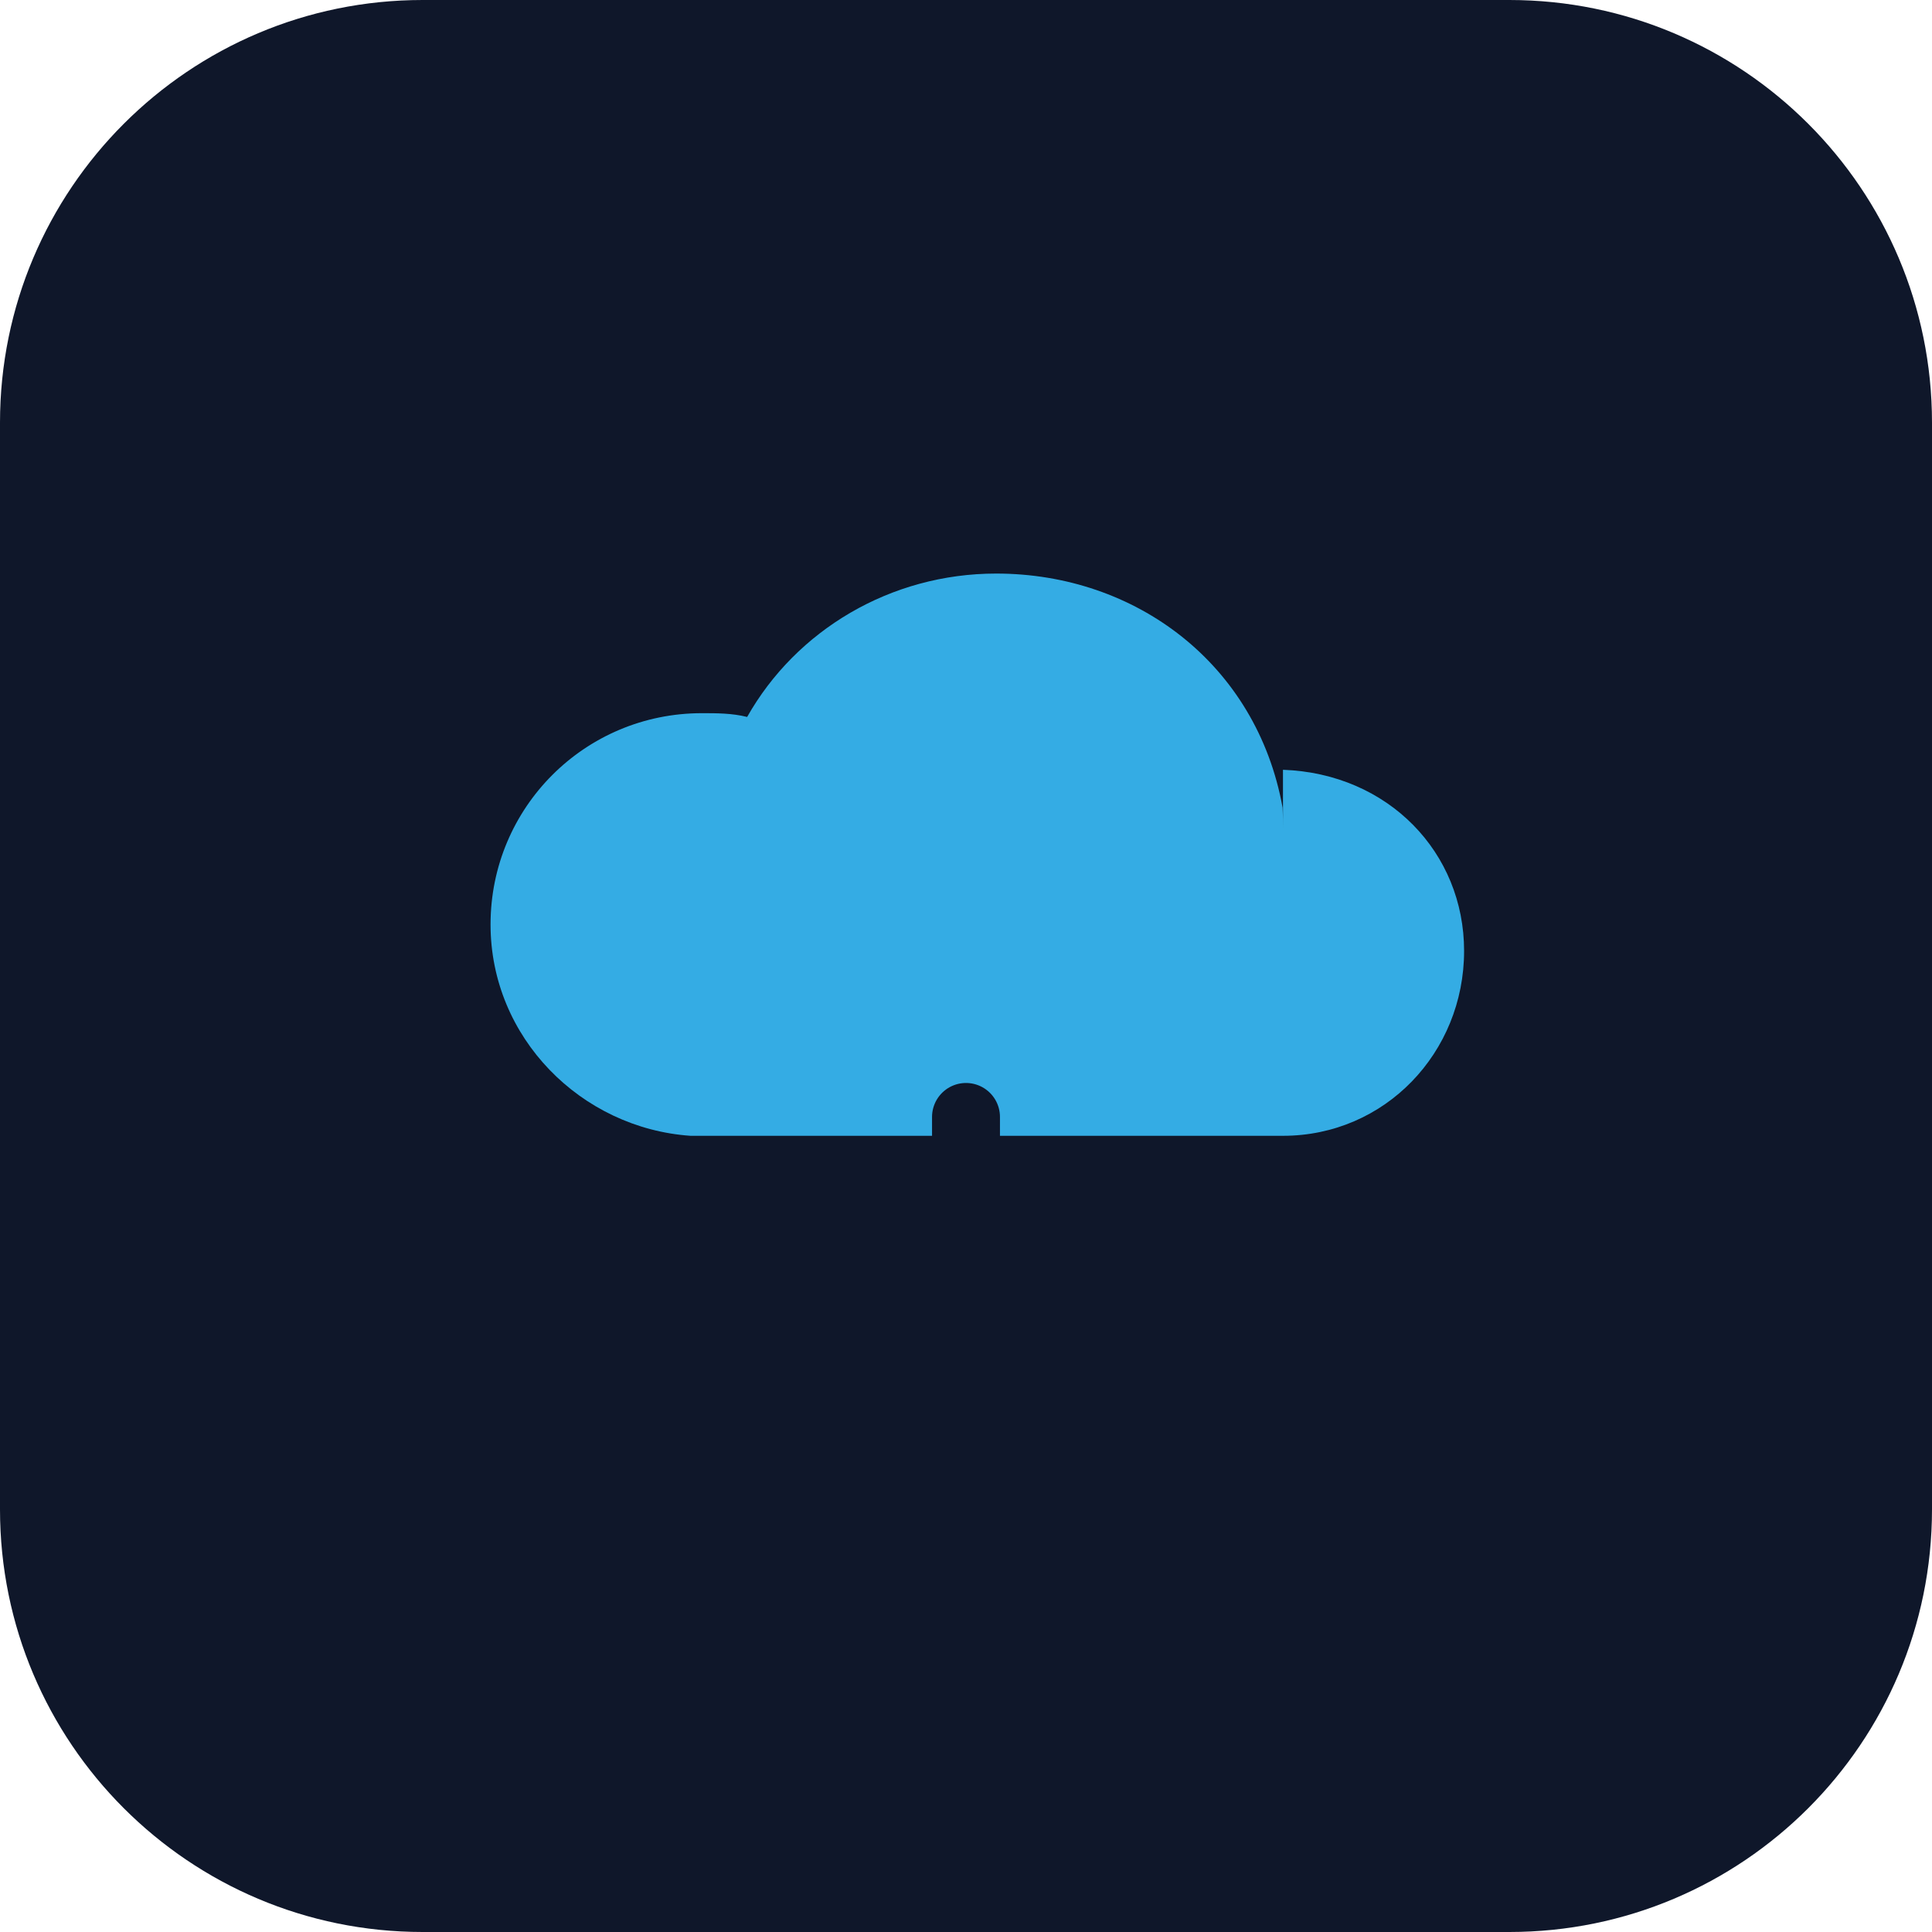
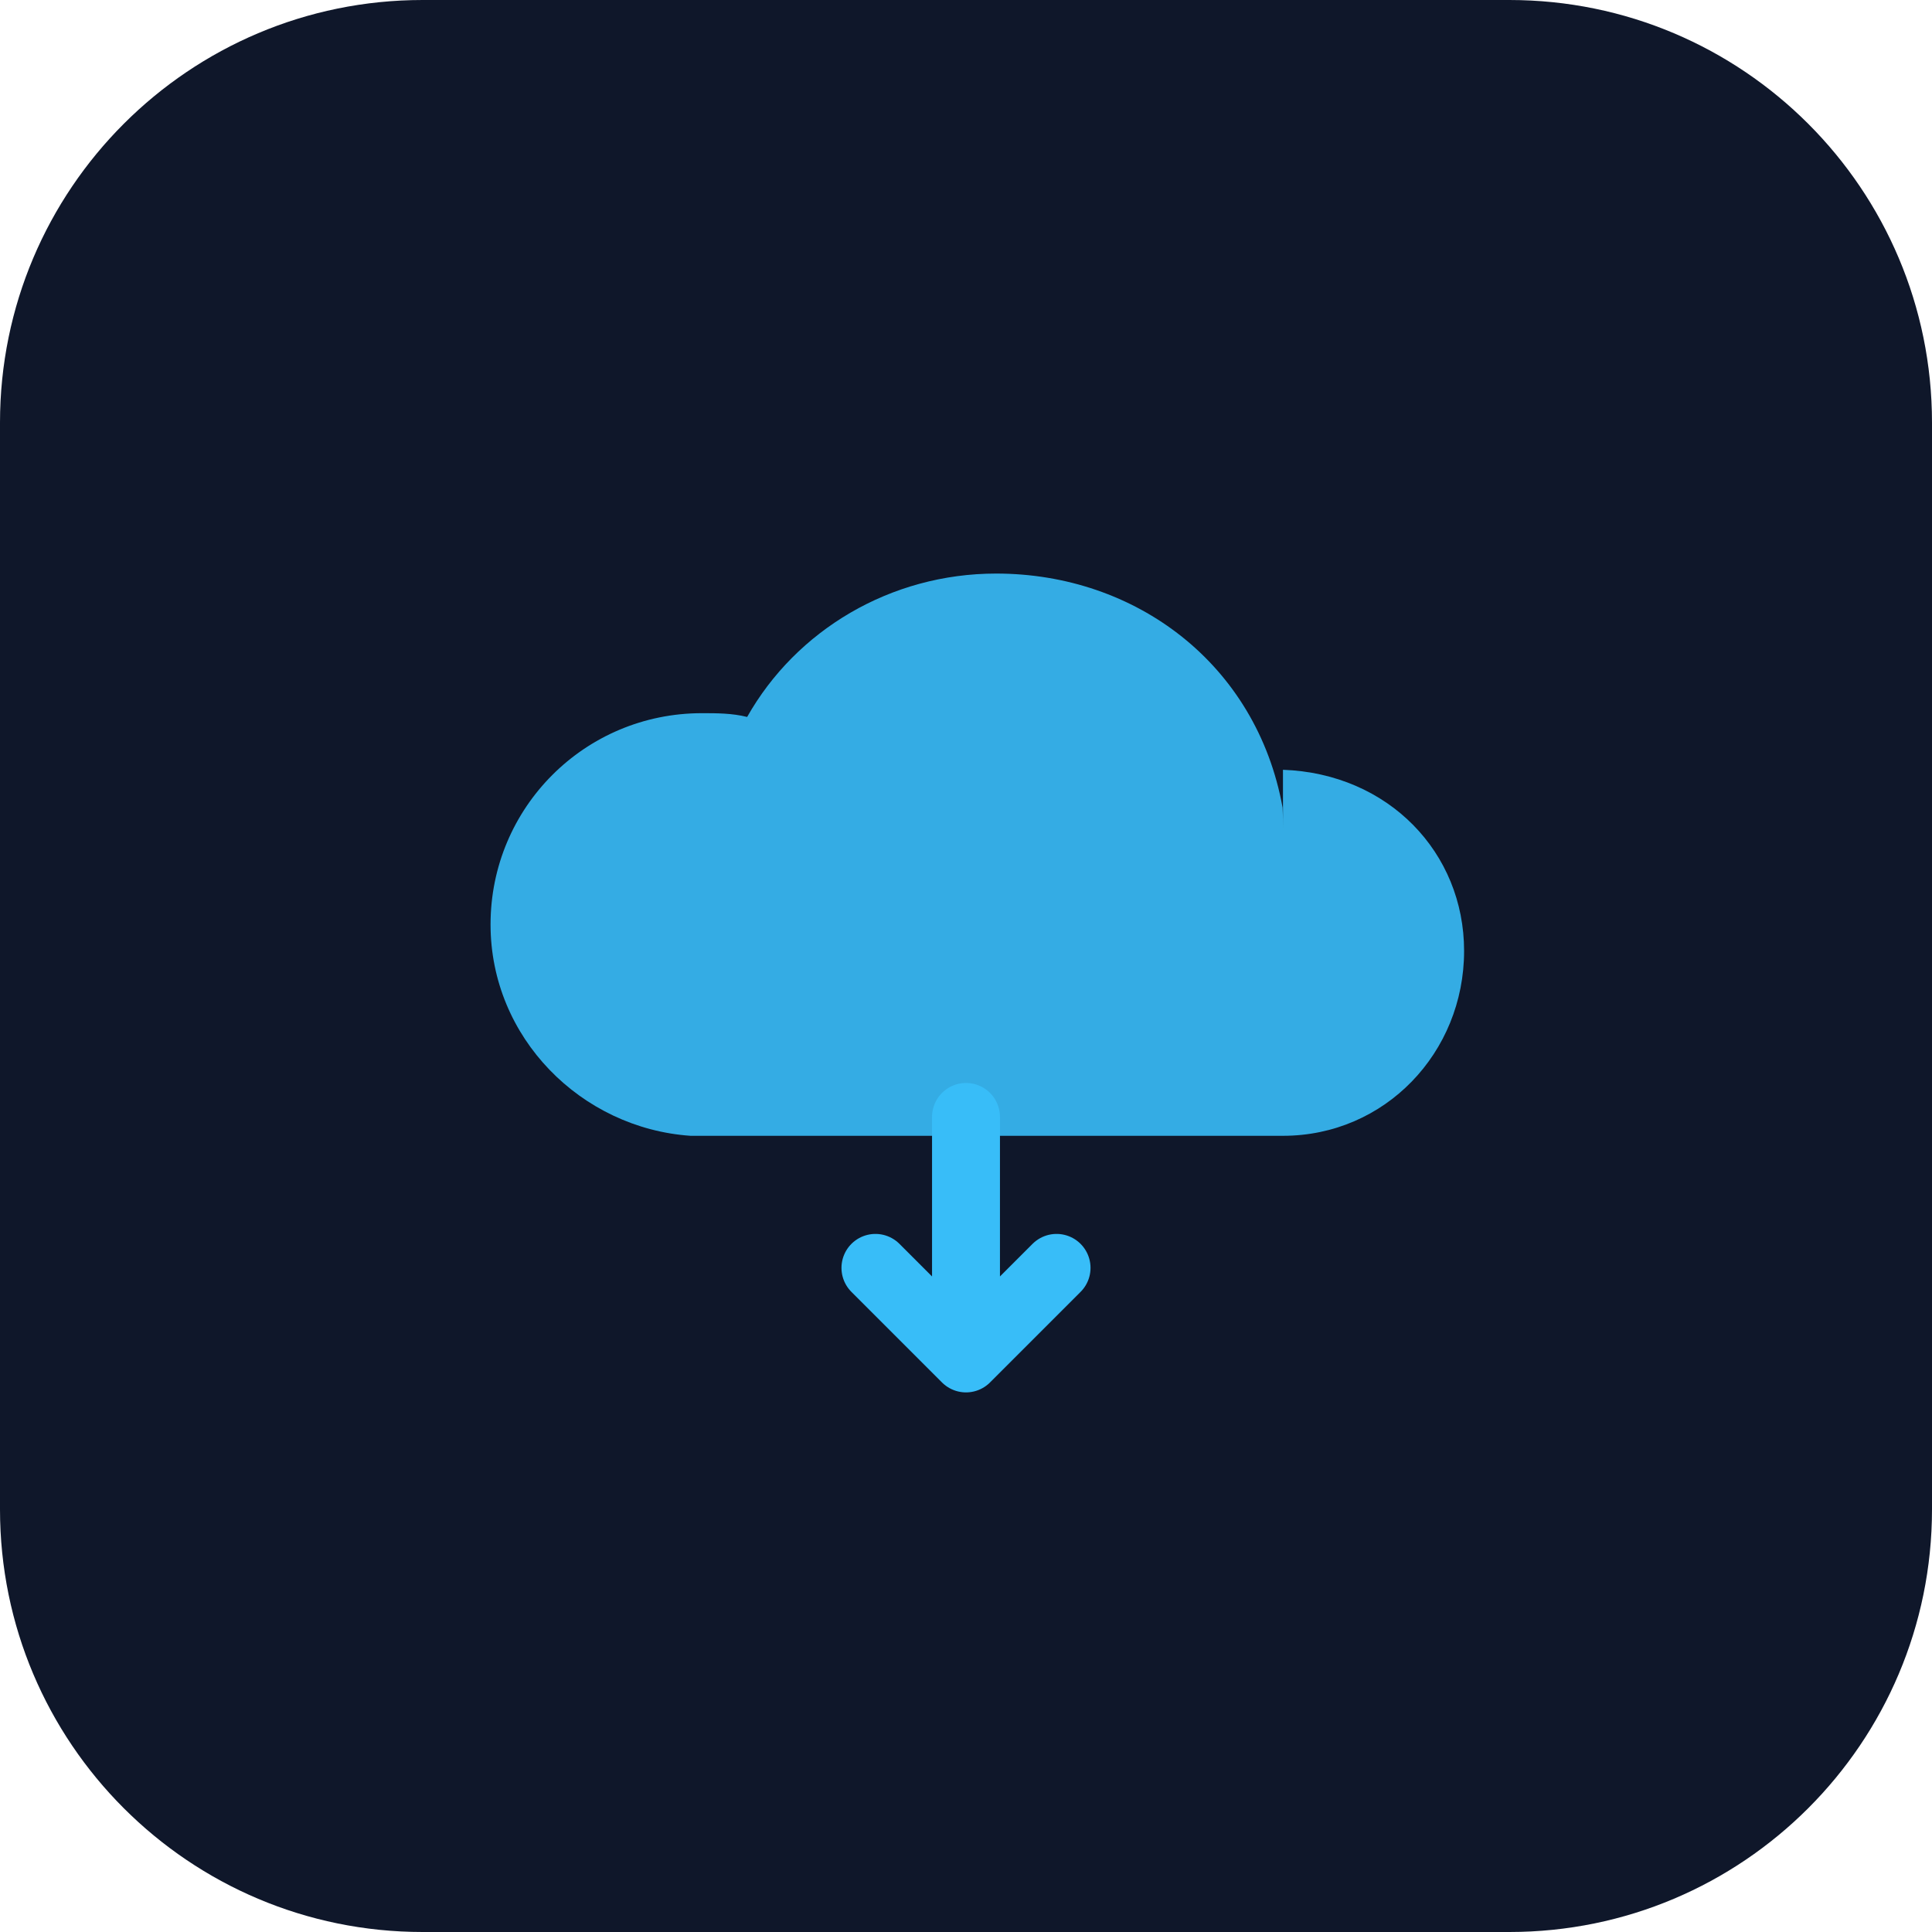
<svg xmlns="http://www.w3.org/2000/svg" viewBox="0 0 512 512">
  <rect width="512" height="512" rx="112" fill="#0f172a" />
  <path d="M340 220c0-2 0-4-.1-6C333 176 301 152 264 152c-28 0-53 15-66 38-4-1-8-1-12-1-31 0-56 25-56 56 0 30 24 54 53 56h157c27 0 48-22 48-49 0-26-20-47-48-48z" fill="#38bdf8" opacity="0.9" />
-   <path d="M256 296v64M232 336l24 24 24-24" stroke="#0f172a" stroke-width="18" stroke-linecap="round" stroke-linejoin="round" fill="none" />
+   <path d="M256 296v64M232 336l24 24 24-24" stroke="#38bdf8" stroke-width="18" stroke-linecap="round" stroke-linejoin="round" fill="none" />
</svg>
